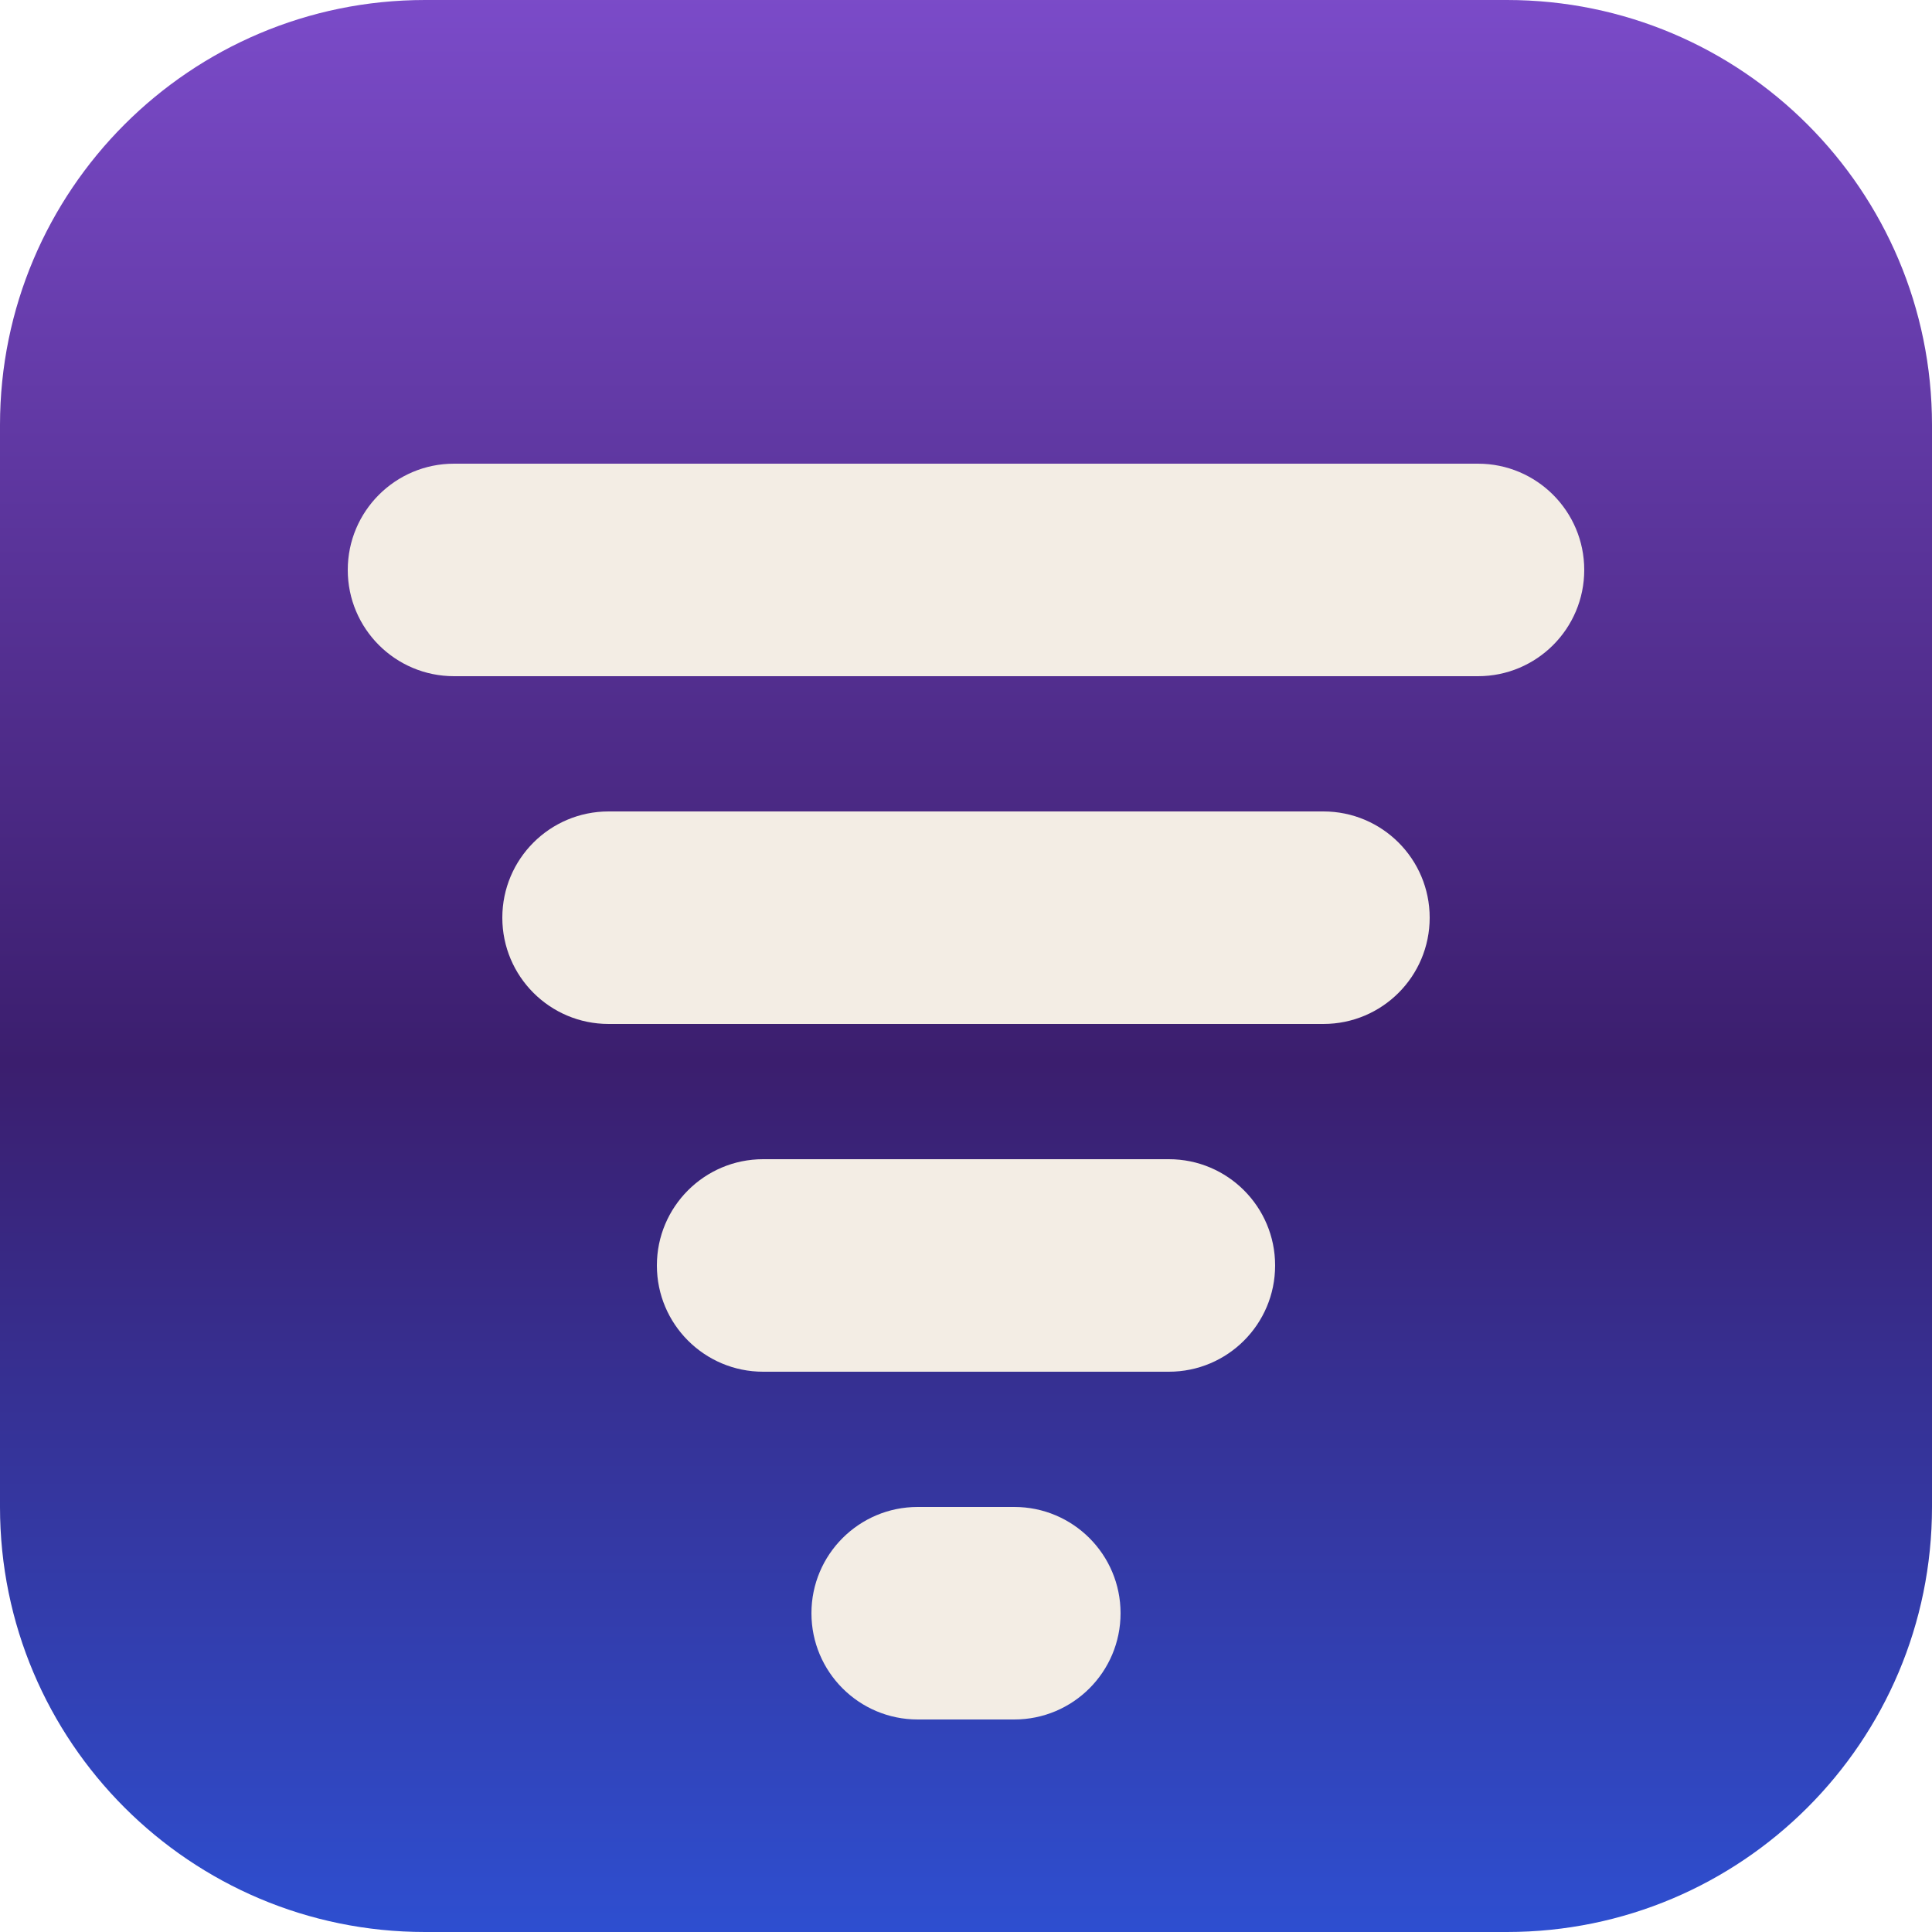
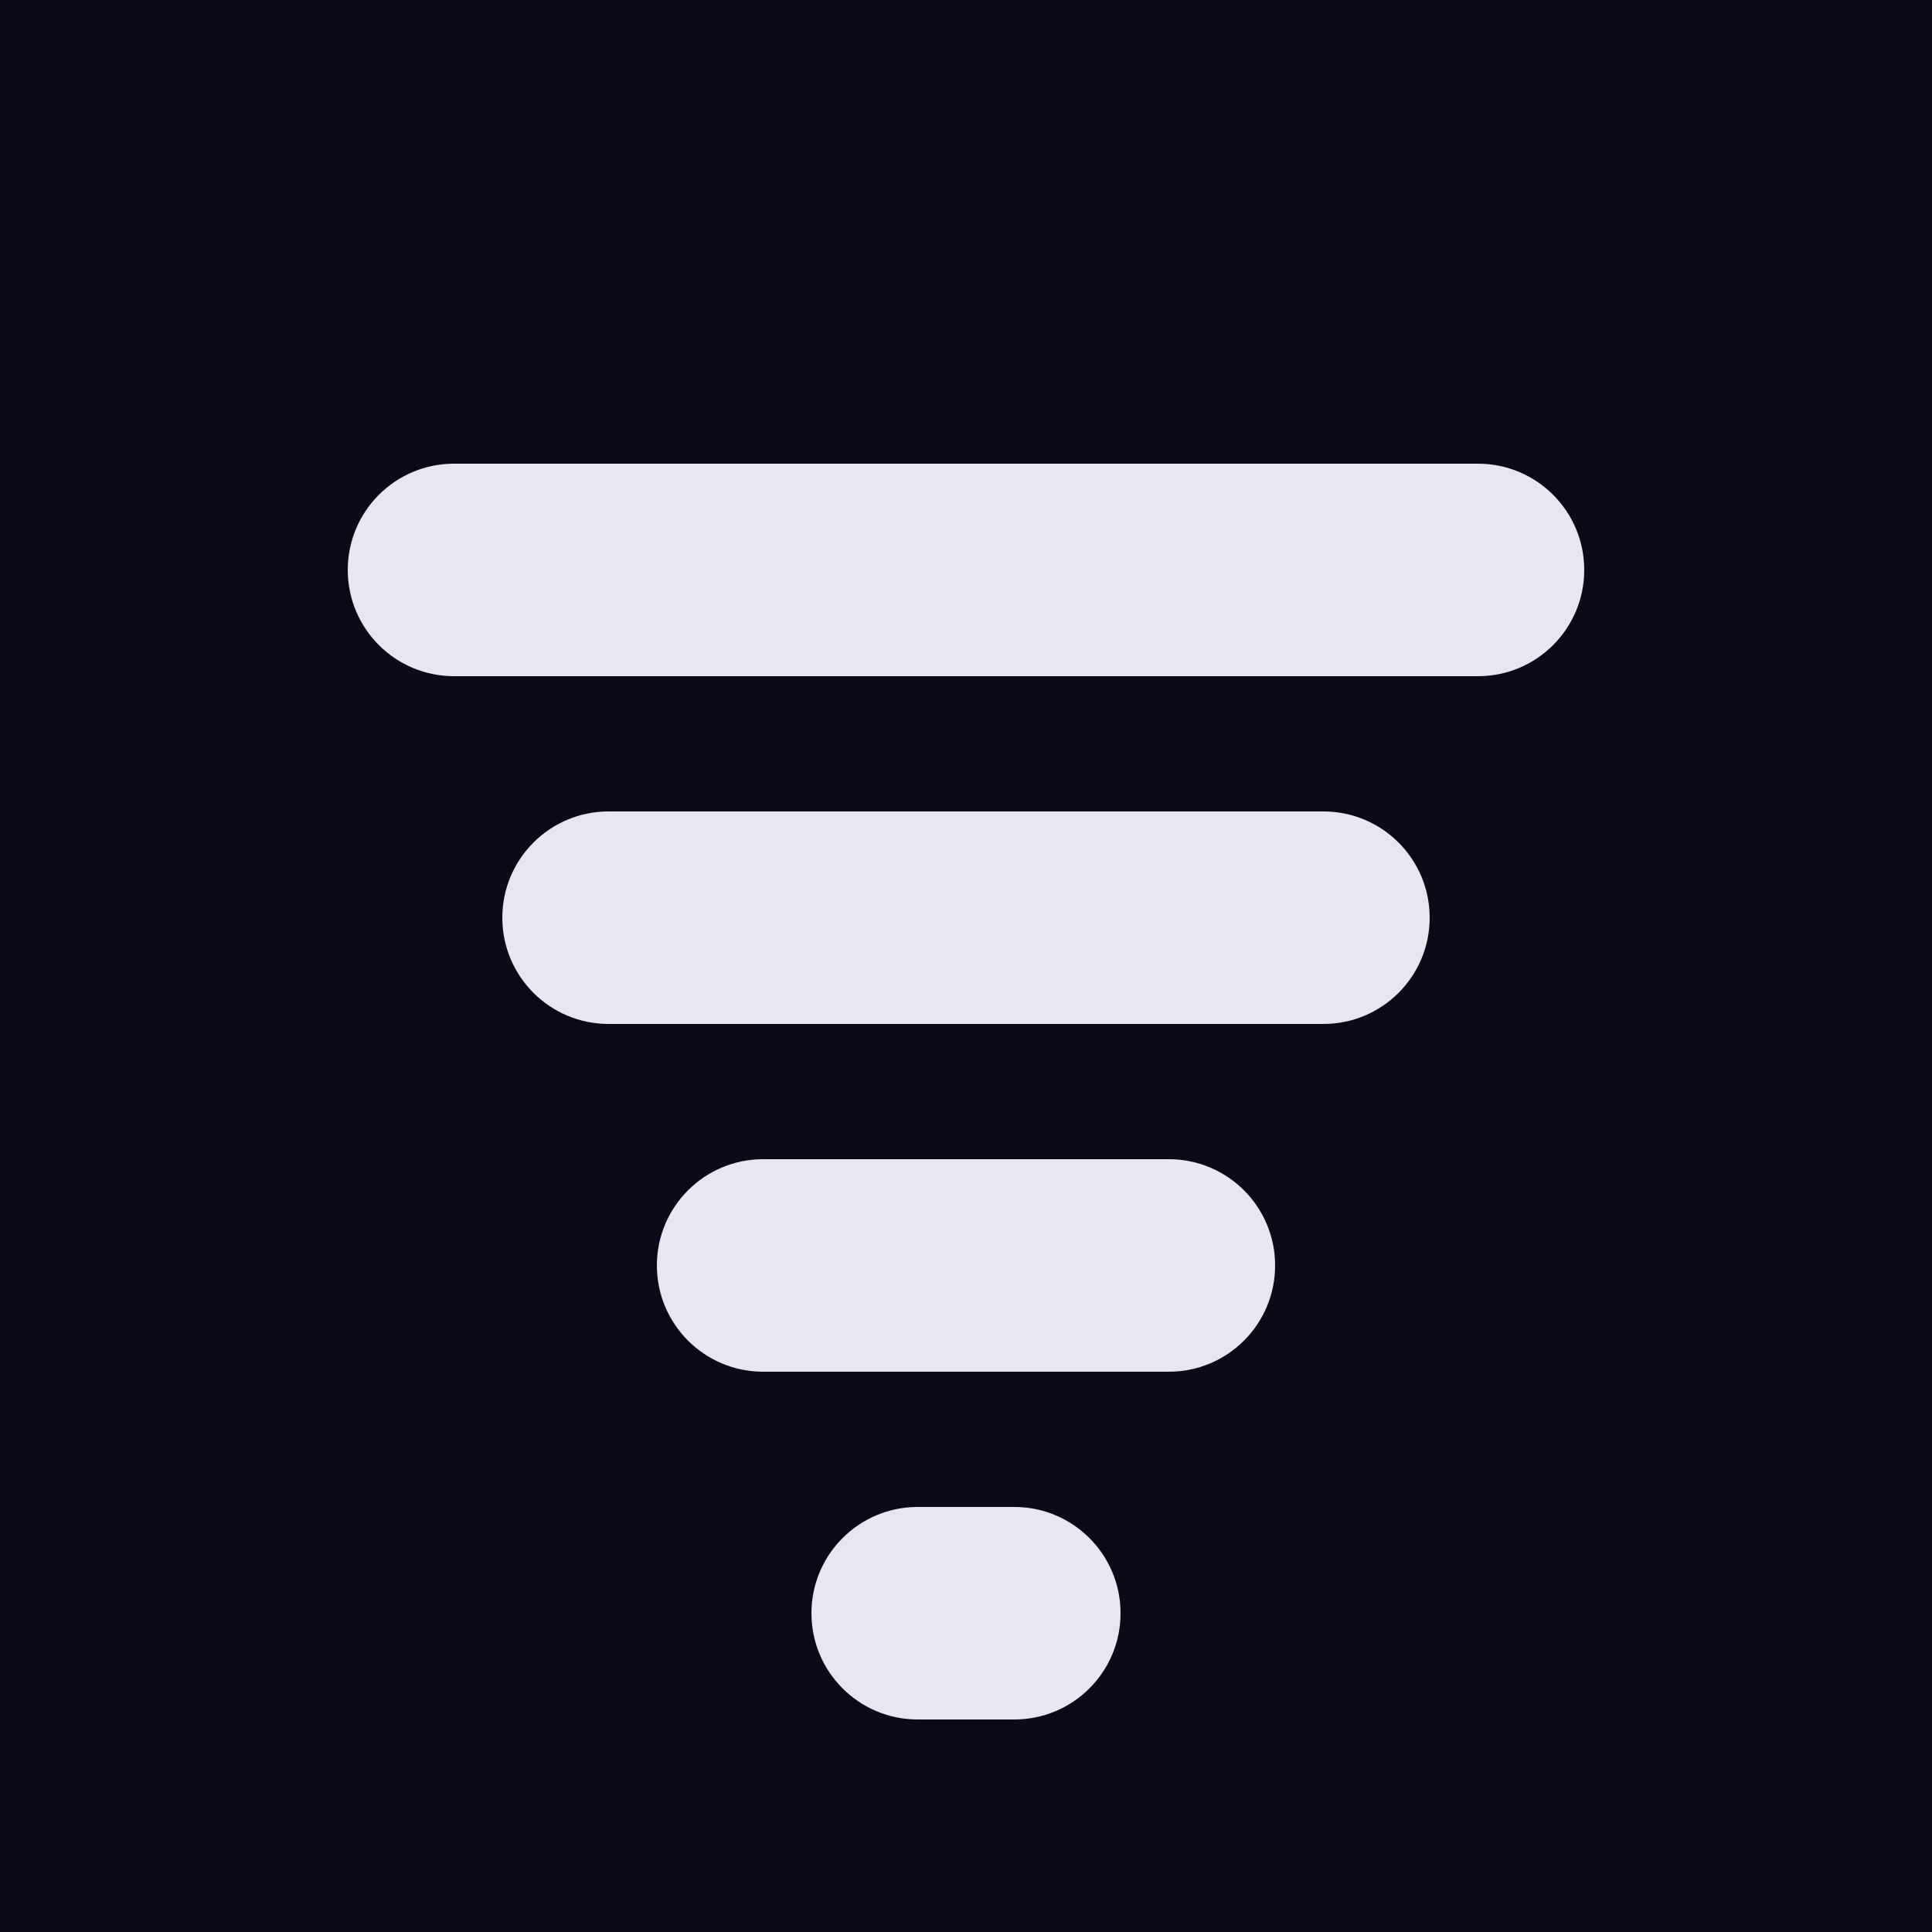
- <svg xmlns="http://www.w3.org/2000/svg" viewBox="0 0 100 100">
-   <defs>
-     <linearGradient id="g" x1="0" y1="0" x2="0" y2="1">
-       <stop offset="0" stop-color="#7B4BC9" />
-       <stop offset="0.55" stop-color="#3B1E6E" />
-       <stop offset="1" stop-color="#2E4FD1" />
-     </linearGradient>
-   </defs>
-   <rect x="0" y="0" width="100" height="100" rx="22" fill="url(#g)" />
-   <g fill="#F3EDE4">
+ <svg xmlns="http://www.w3.org/2000/svg" viewBox="0 0 100 100" role="img" aria-label="Deep Waters">
+   <rect x="0" y="0" width="100" height="100" fill="#0C0A18" />
+   <g fill="#E9E6F2">
    <rect x="18" y="24" width="64" height="11" rx="5.5" />
    <rect x="26" y="42" width="48" height="11" rx="5.5" />
    <rect x="34" y="60" width="32" height="11" rx="5.5" />
    <rect x="42" y="78" width="16" height="11" rx="5.5" />
  </g>
</svg>
